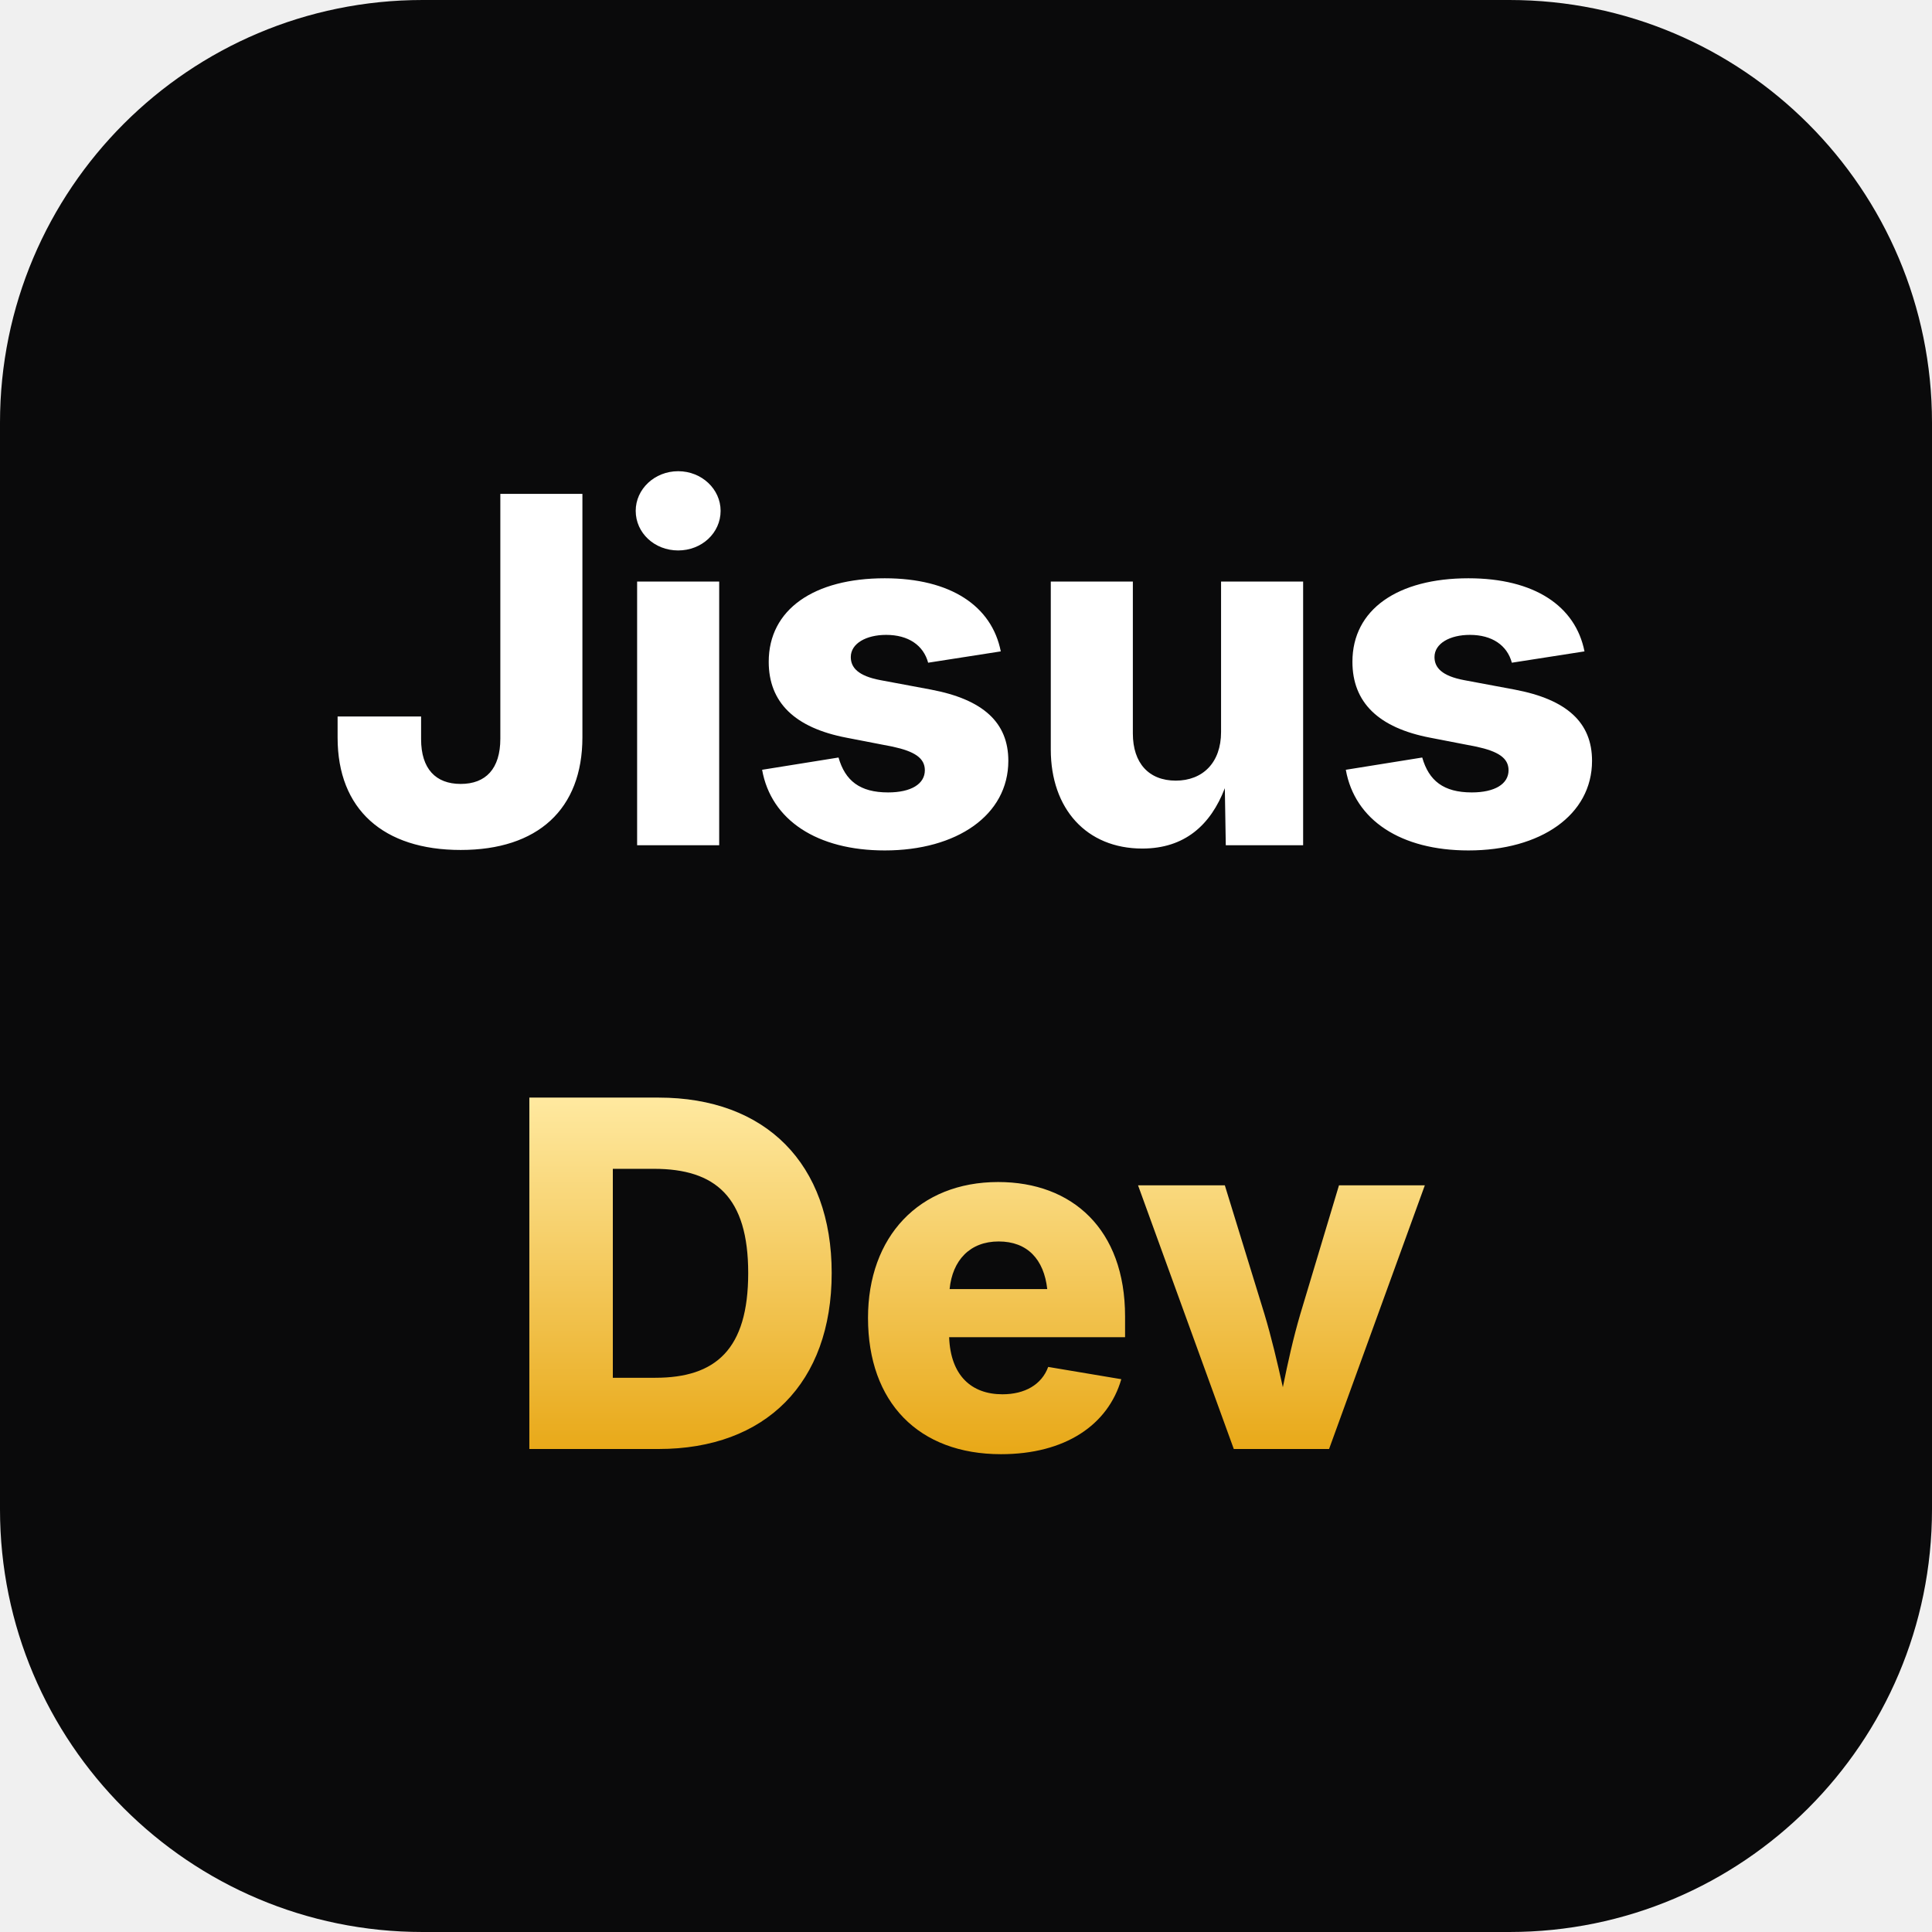
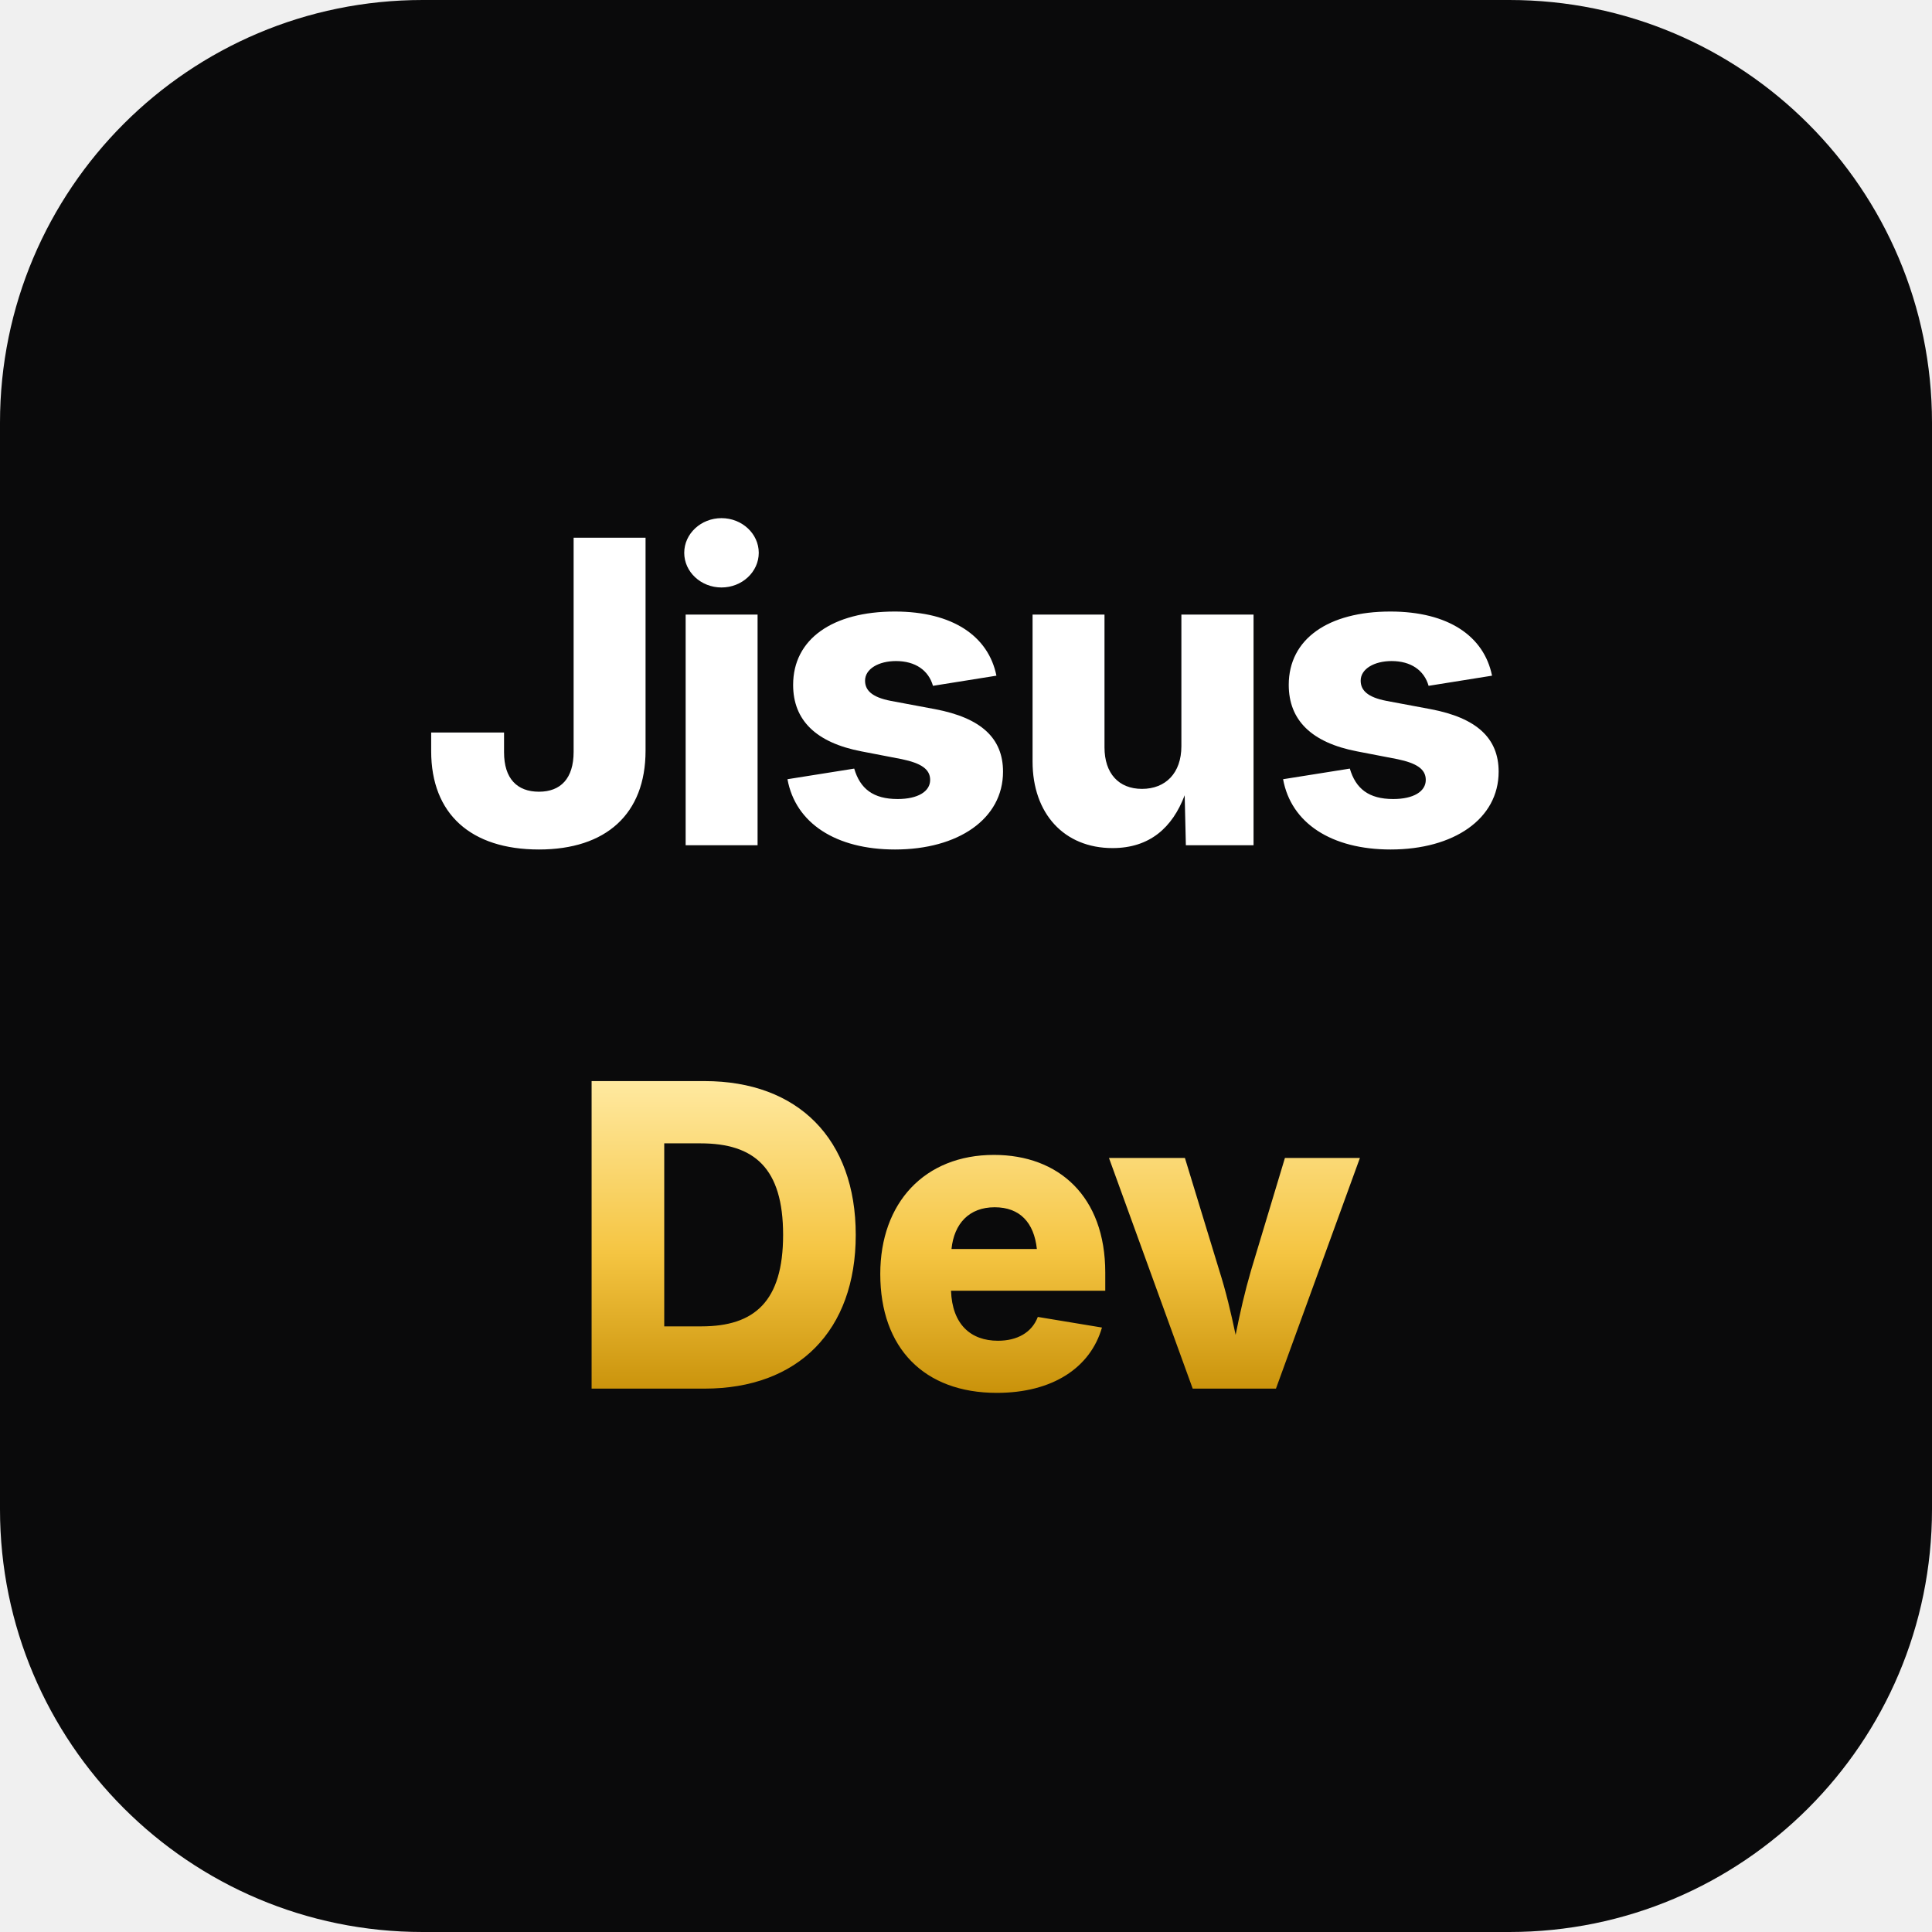
- <svg xmlns="http://www.w3.org/2000/svg" viewBox="0 0 64 64">
+ <svg xmlns="http://www.w3.org/2000/svg" viewBox="0 0 128 128">
  <defs>
-     <linearGradient id="g" x1="0" y1="0" x2="0" y2="1">
+     <linearGradient id="gold" x1="0" y1="0" x2="0" y2="1">
      <stop offset="0%" stop-color="#ffe9a0" />
-       <stop offset="100%" stop-color="#e8a817" />
+       <stop offset="55%" stop-color="#f5c542" />
+       <stop offset="100%" stop-color="#c9920a" />
    </linearGradient>
  </defs>
-   <rect width="64" height="64" rx="14" fill="#0a0a0b" />
-   <text x="32" y="28" text-anchor="middle" font-family="system-ui,-apple-system,Inter,sans-serif" font-size="16" font-weight="800" fill="#ffffff">Jisus</text>
-   <text x="32" y="48" text-anchor="middle" font-family="system-ui,-apple-system,Inter,sans-serif" font-size="16" font-weight="800" fill="url(#g)">Dev</text>
+   <rect width="128" height="128" rx="28" fill="#0a0a0b" />
+   <text x="64" y="56" text-anchor="middle" font-family="system-ui,-apple-system,Segoe UI,sans-serif" font-size="28" font-weight="800" letter-spacing="-0.5" fill="#ffffff">Jisus</text>
+   <text x="64" y="92" text-anchor="middle" font-family="system-ui,-apple-system,Segoe UI,sans-serif" font-size="28" font-weight="800" letter-spacing="-0.5" fill="url(#gold)">Dev</text>
</svg>
